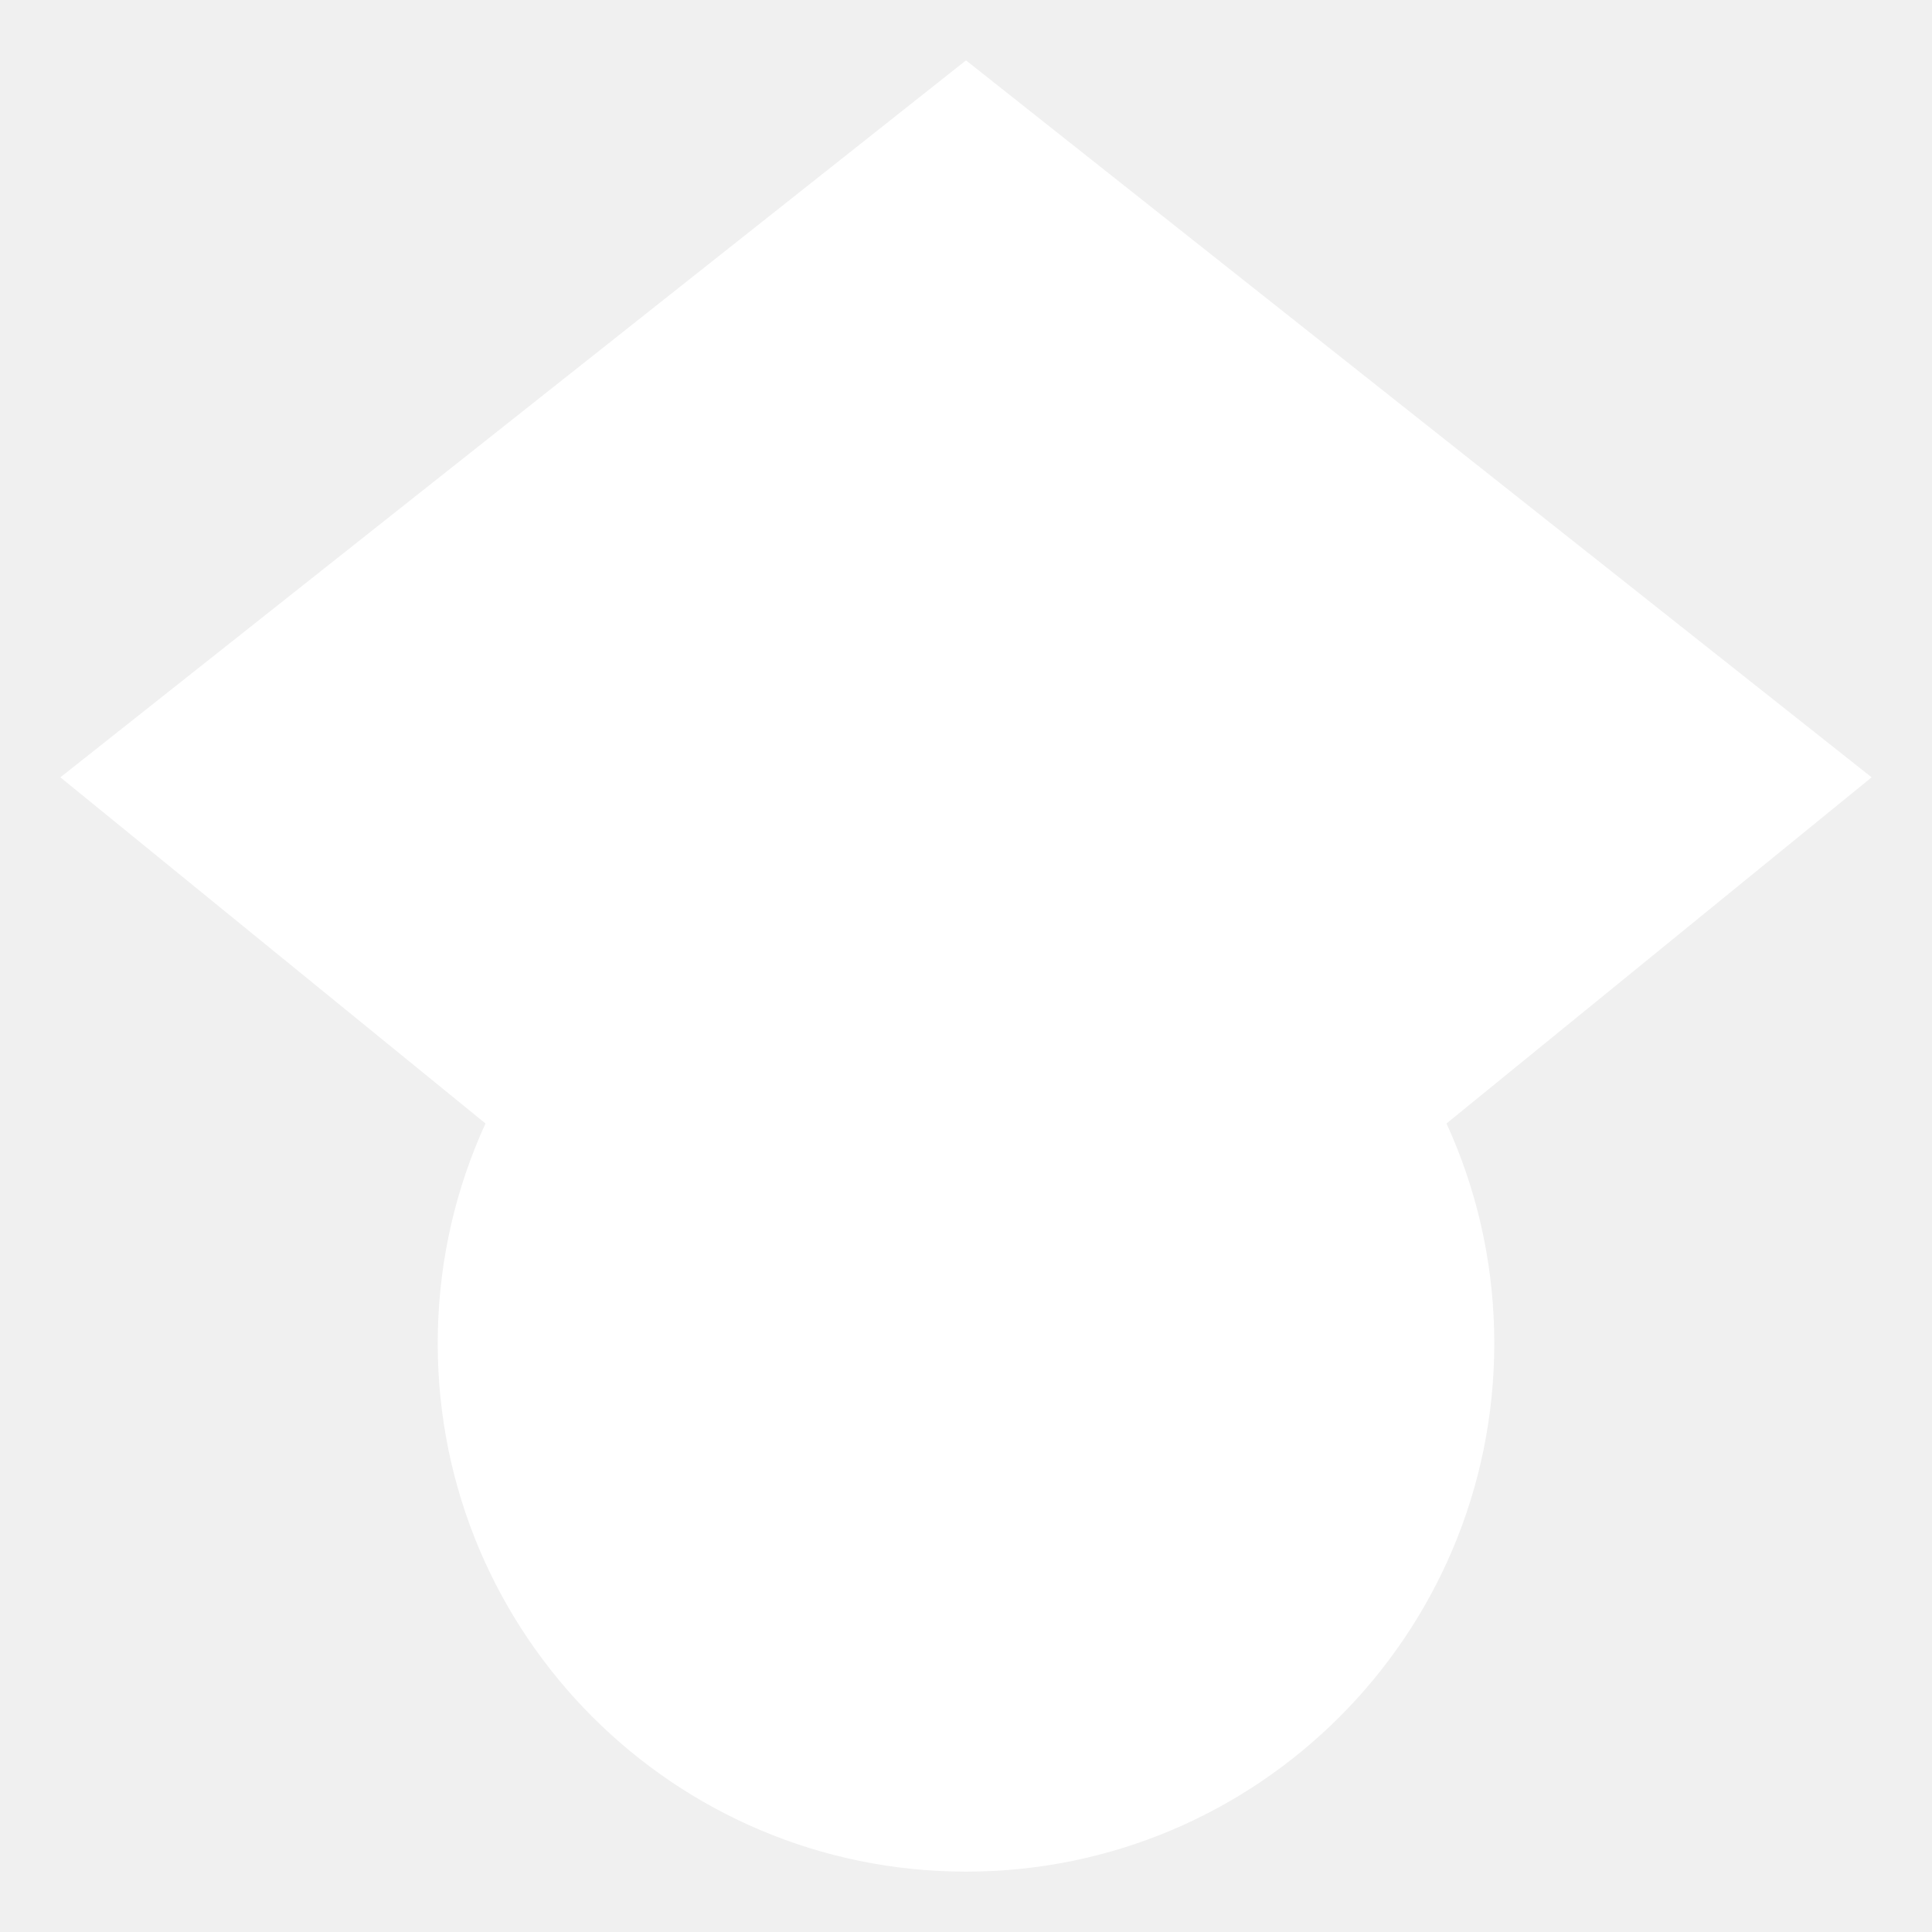
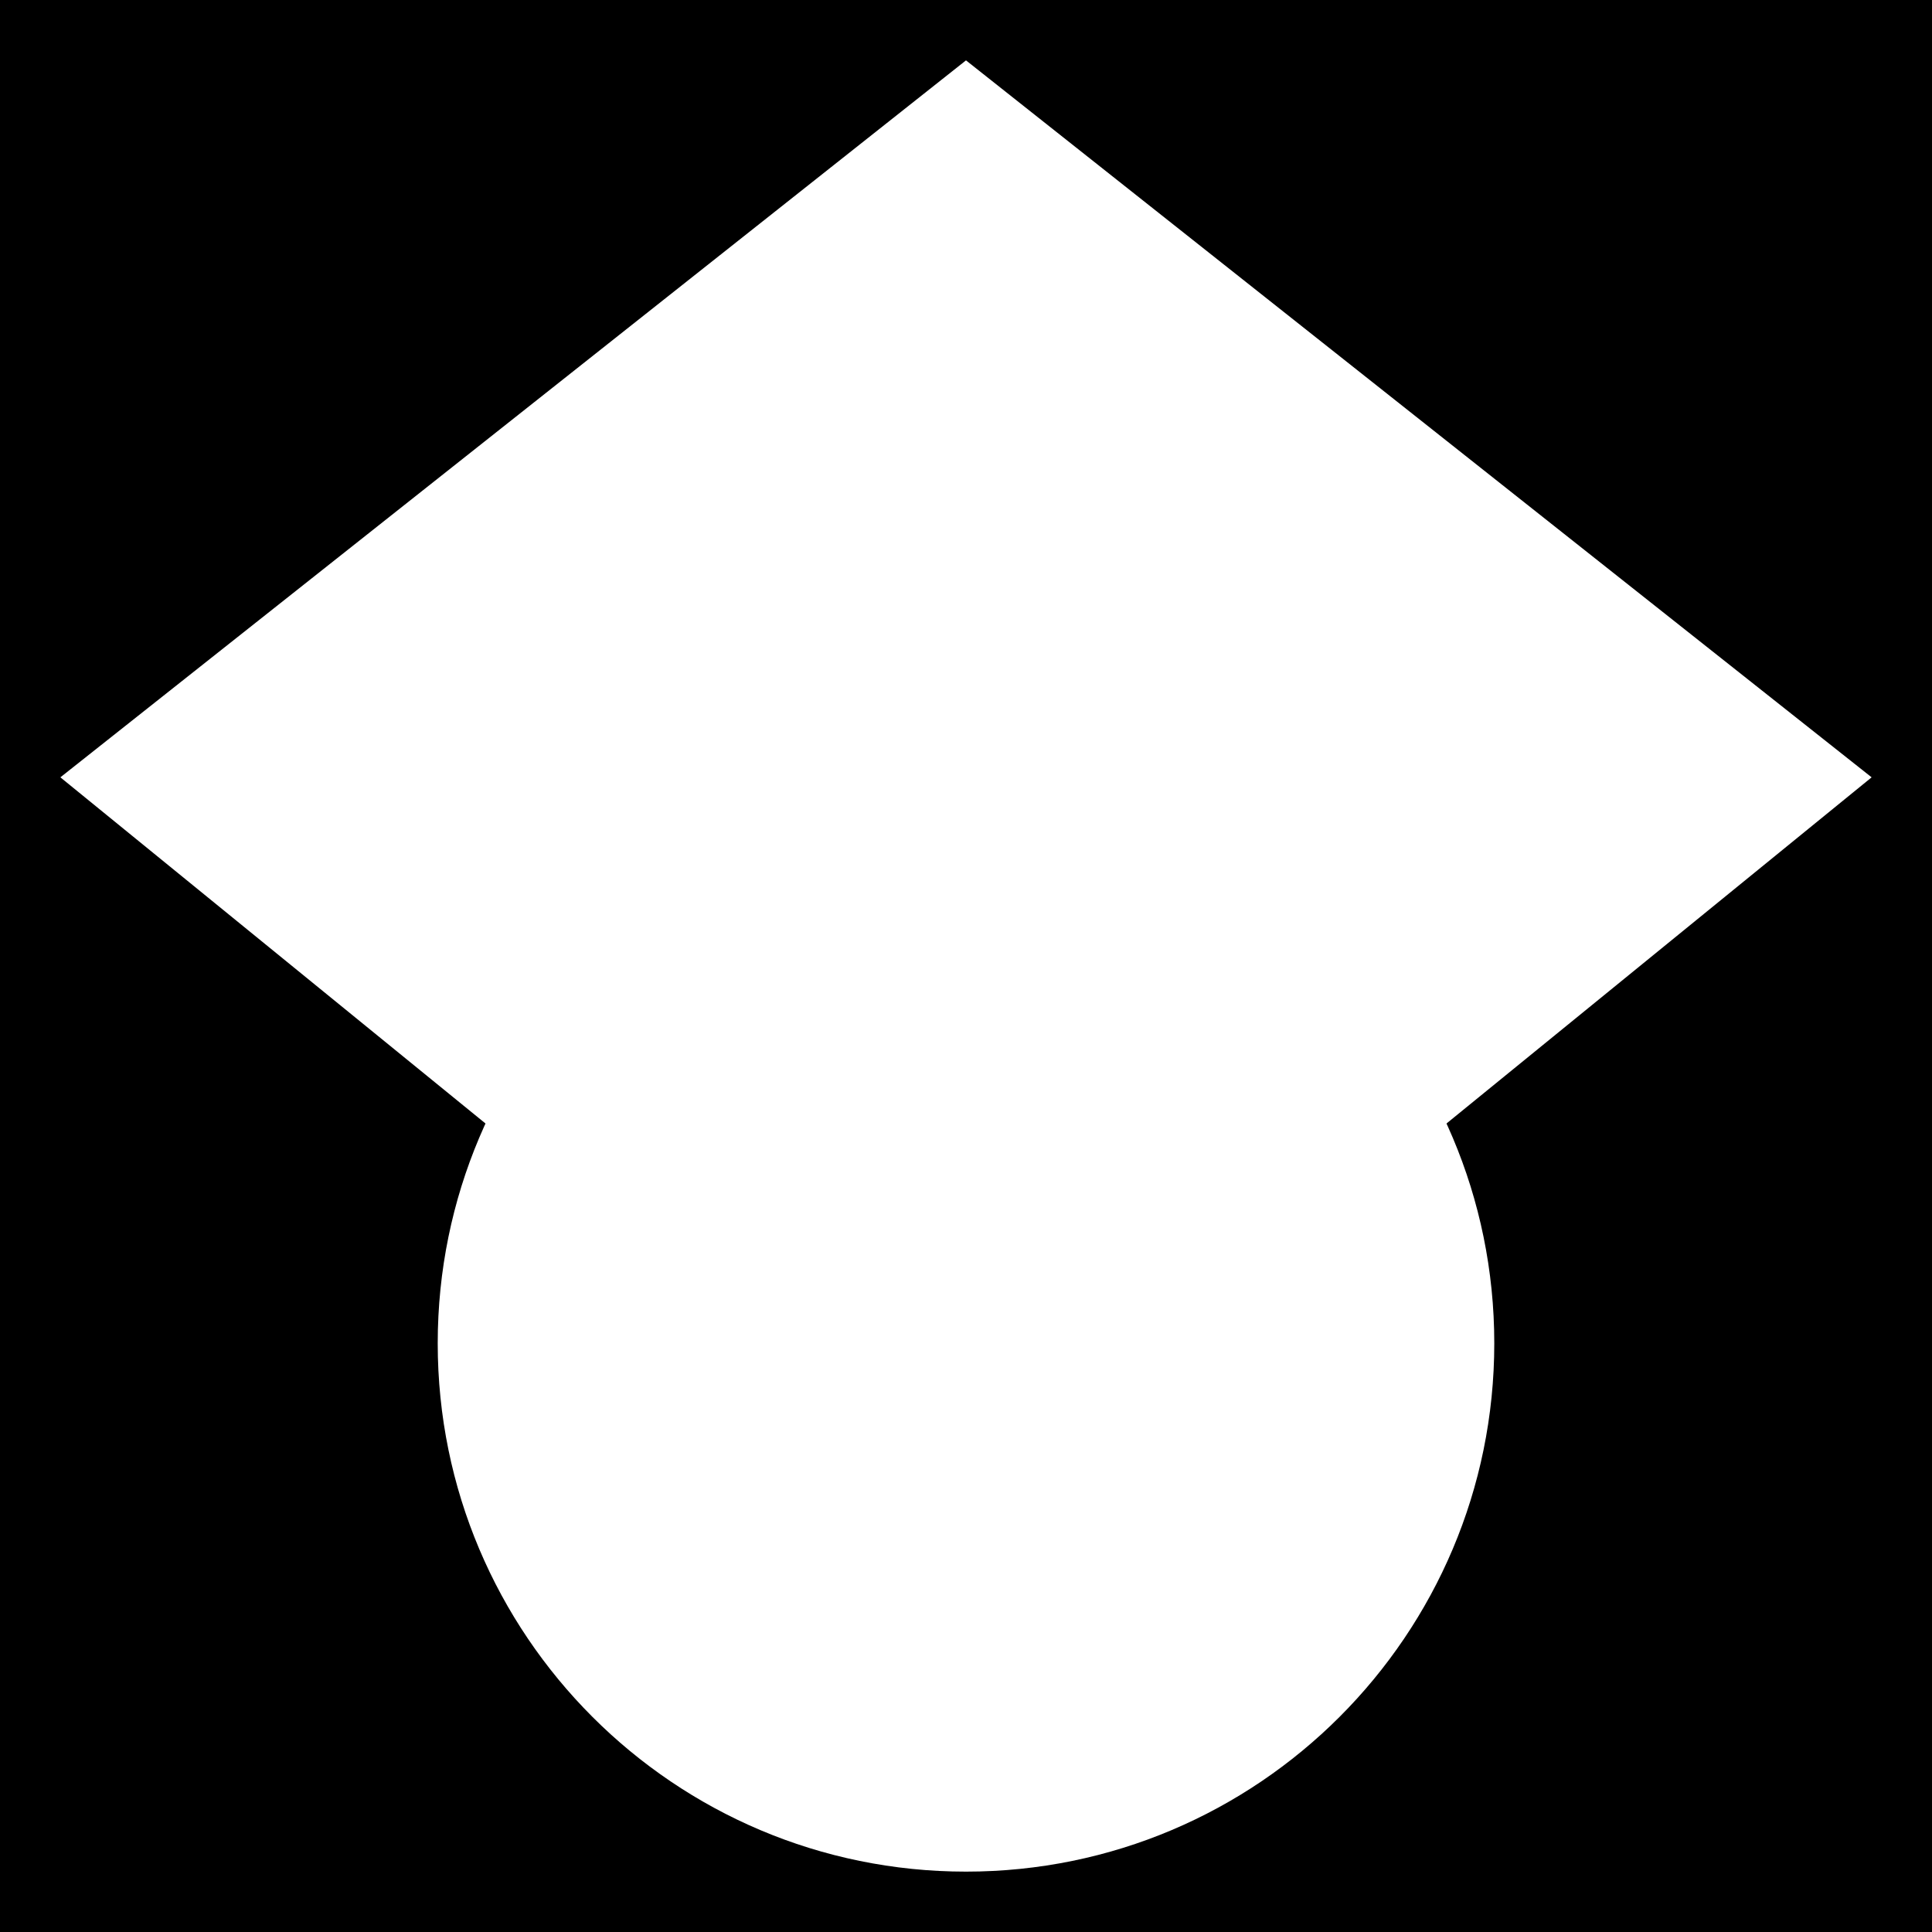
- <svg xmlns="http://www.w3.org/2000/svg" viewBox="0 0 800 800" fill="none">
+ <svg xmlns="http://www.w3.org/2000/svg" width="800" height="800" viewBox="0 0 800 800" fill="none">
+   <rect width="800" height="800" fill="black" />
  <path fill-rule="evenodd" clip-rule="evenodd" d="M400 627.226L25 321.875L400 25V627.226Z" fill="white" />
  <path fill-rule="evenodd" clip-rule="evenodd" d="M400 627.226L775 321.875L400 25V627.226Z" fill="white" />
  <path d="M400 775C520.812 775 618.75 677.062 618.75 556.25C618.75 435.438 520.812 337.501 400 337.501C279.188 337.501 181.25 435.438 181.25 556.25C181.25 677.062 279.188 775 400 775Z" fill="white" />
  <path fill-rule="evenodd" clip-rule="evenodd" d="M202.3 462.5C237.409 388.594 312.737 337.5 400 337.5C487.262 337.5 562.591 388.594 597.7 462.5H202.3Z" fill="white" />
</svg>
